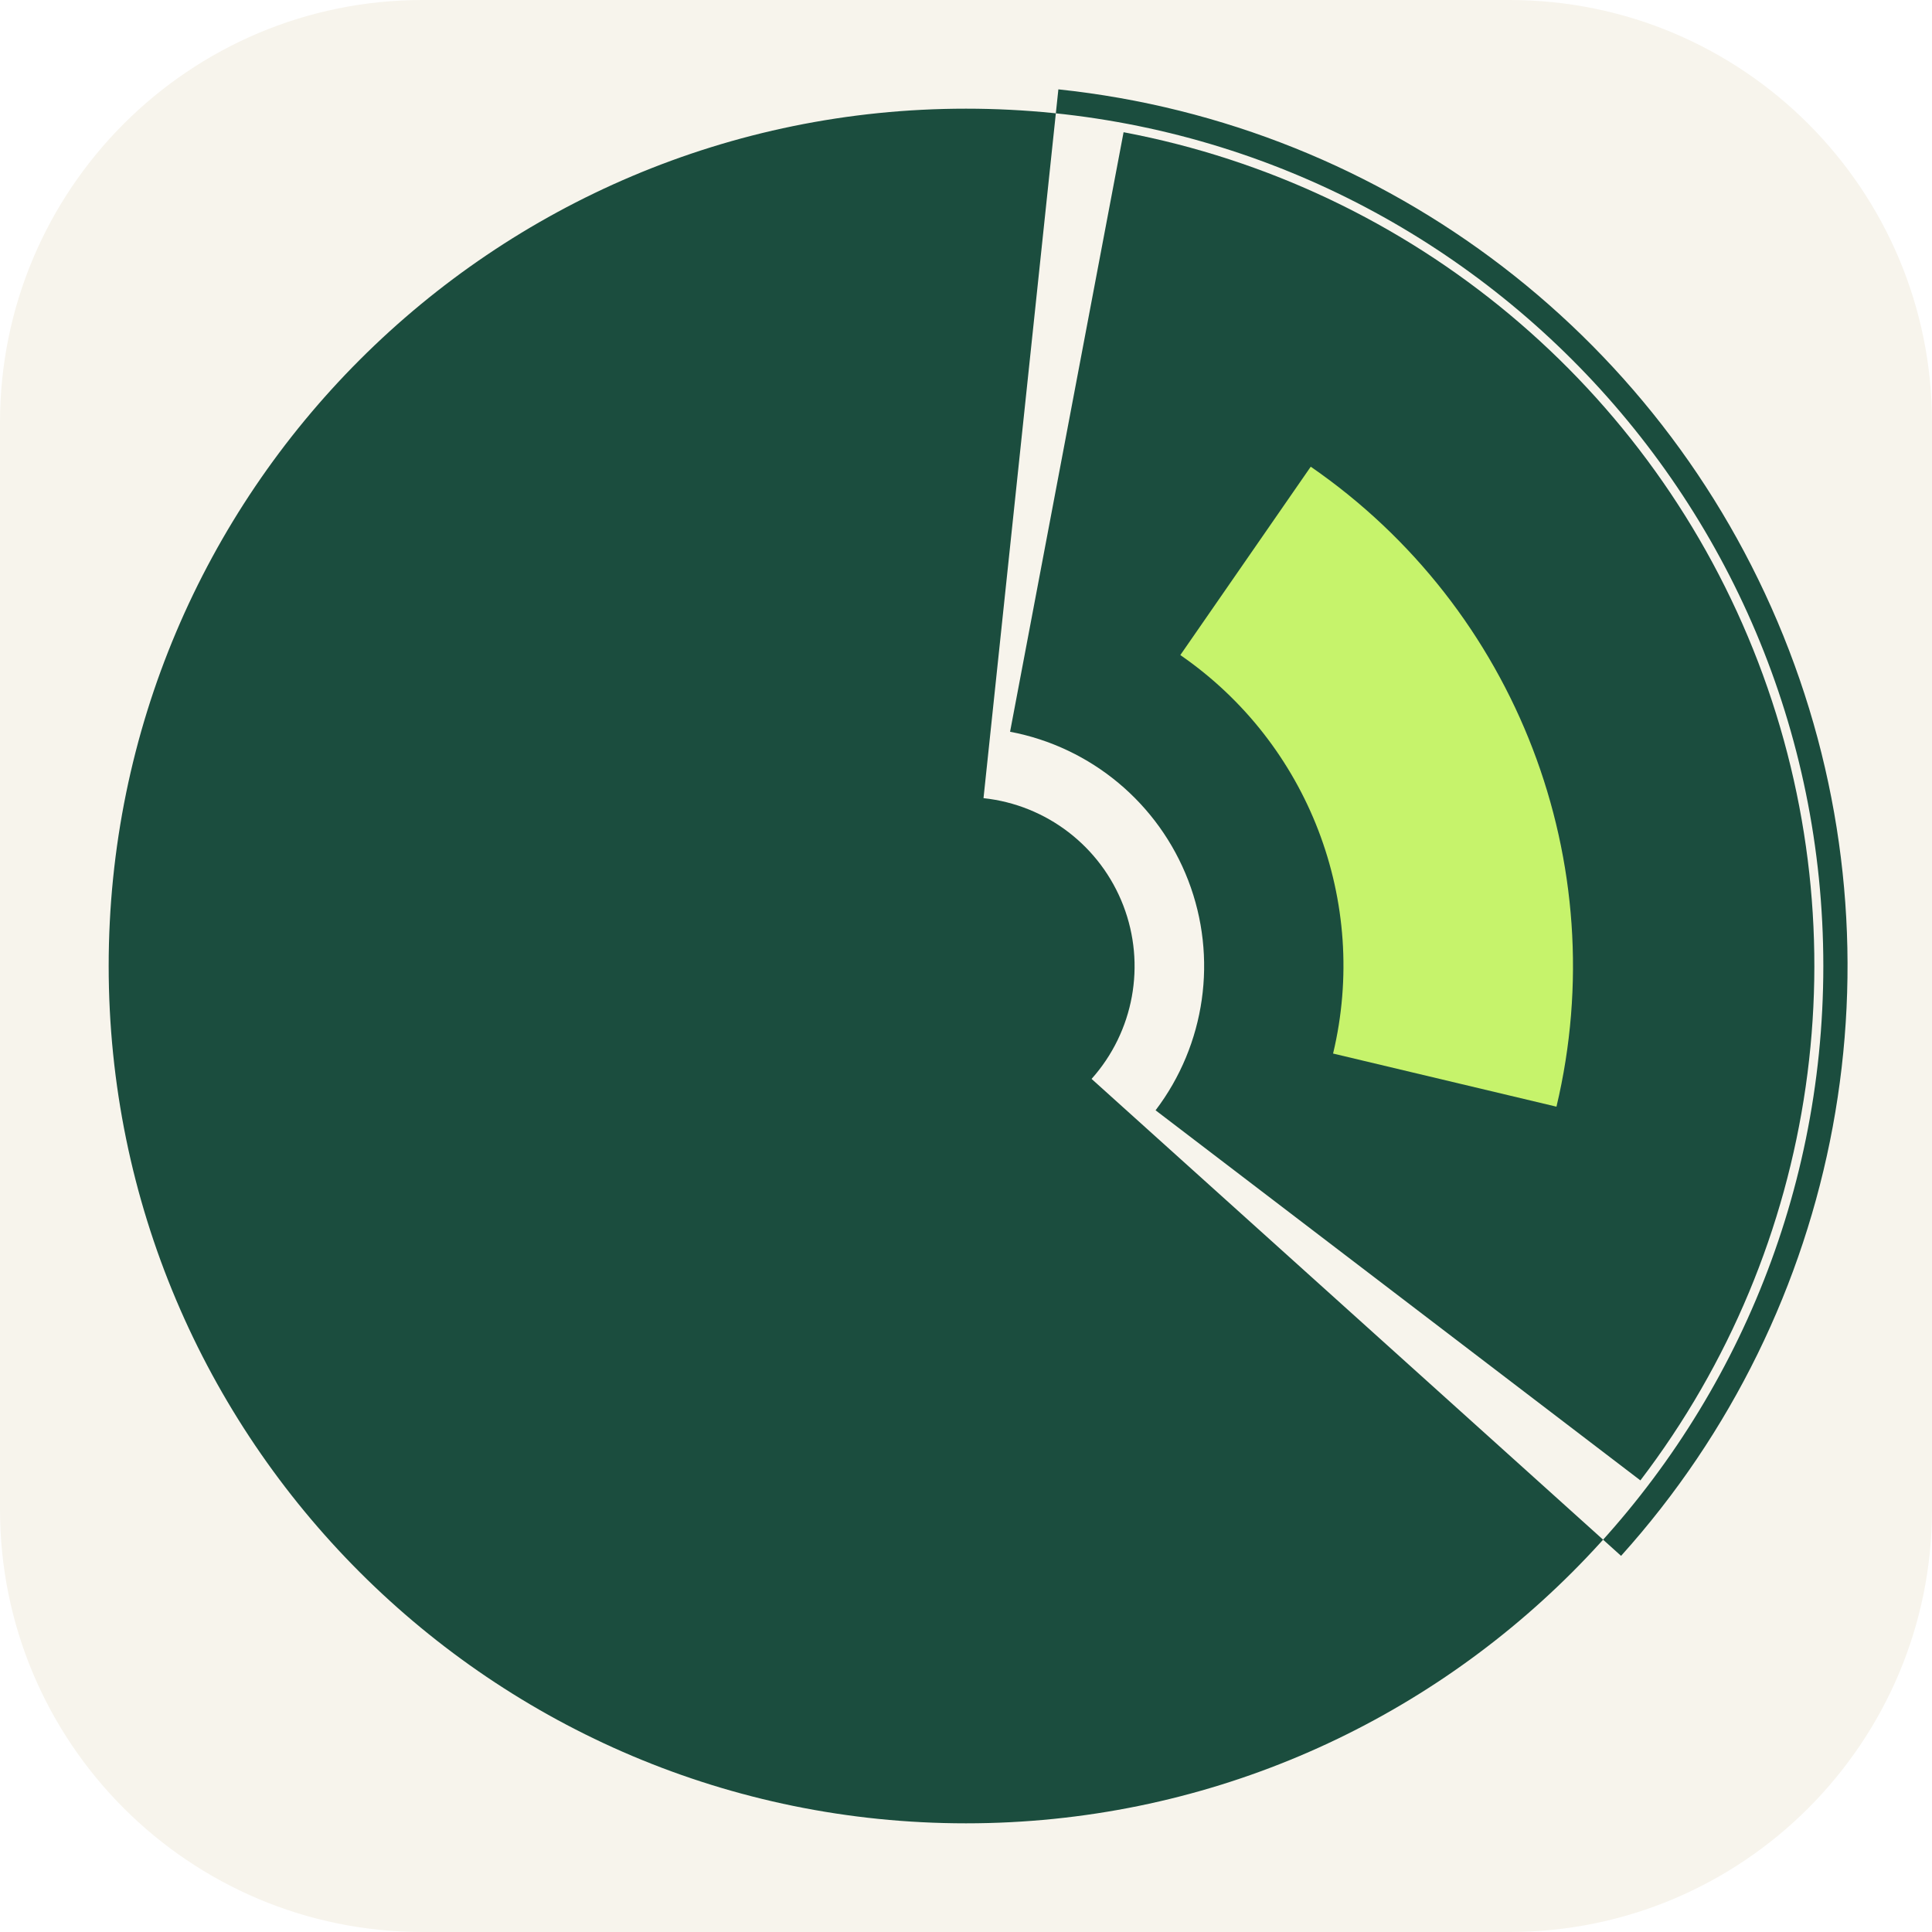
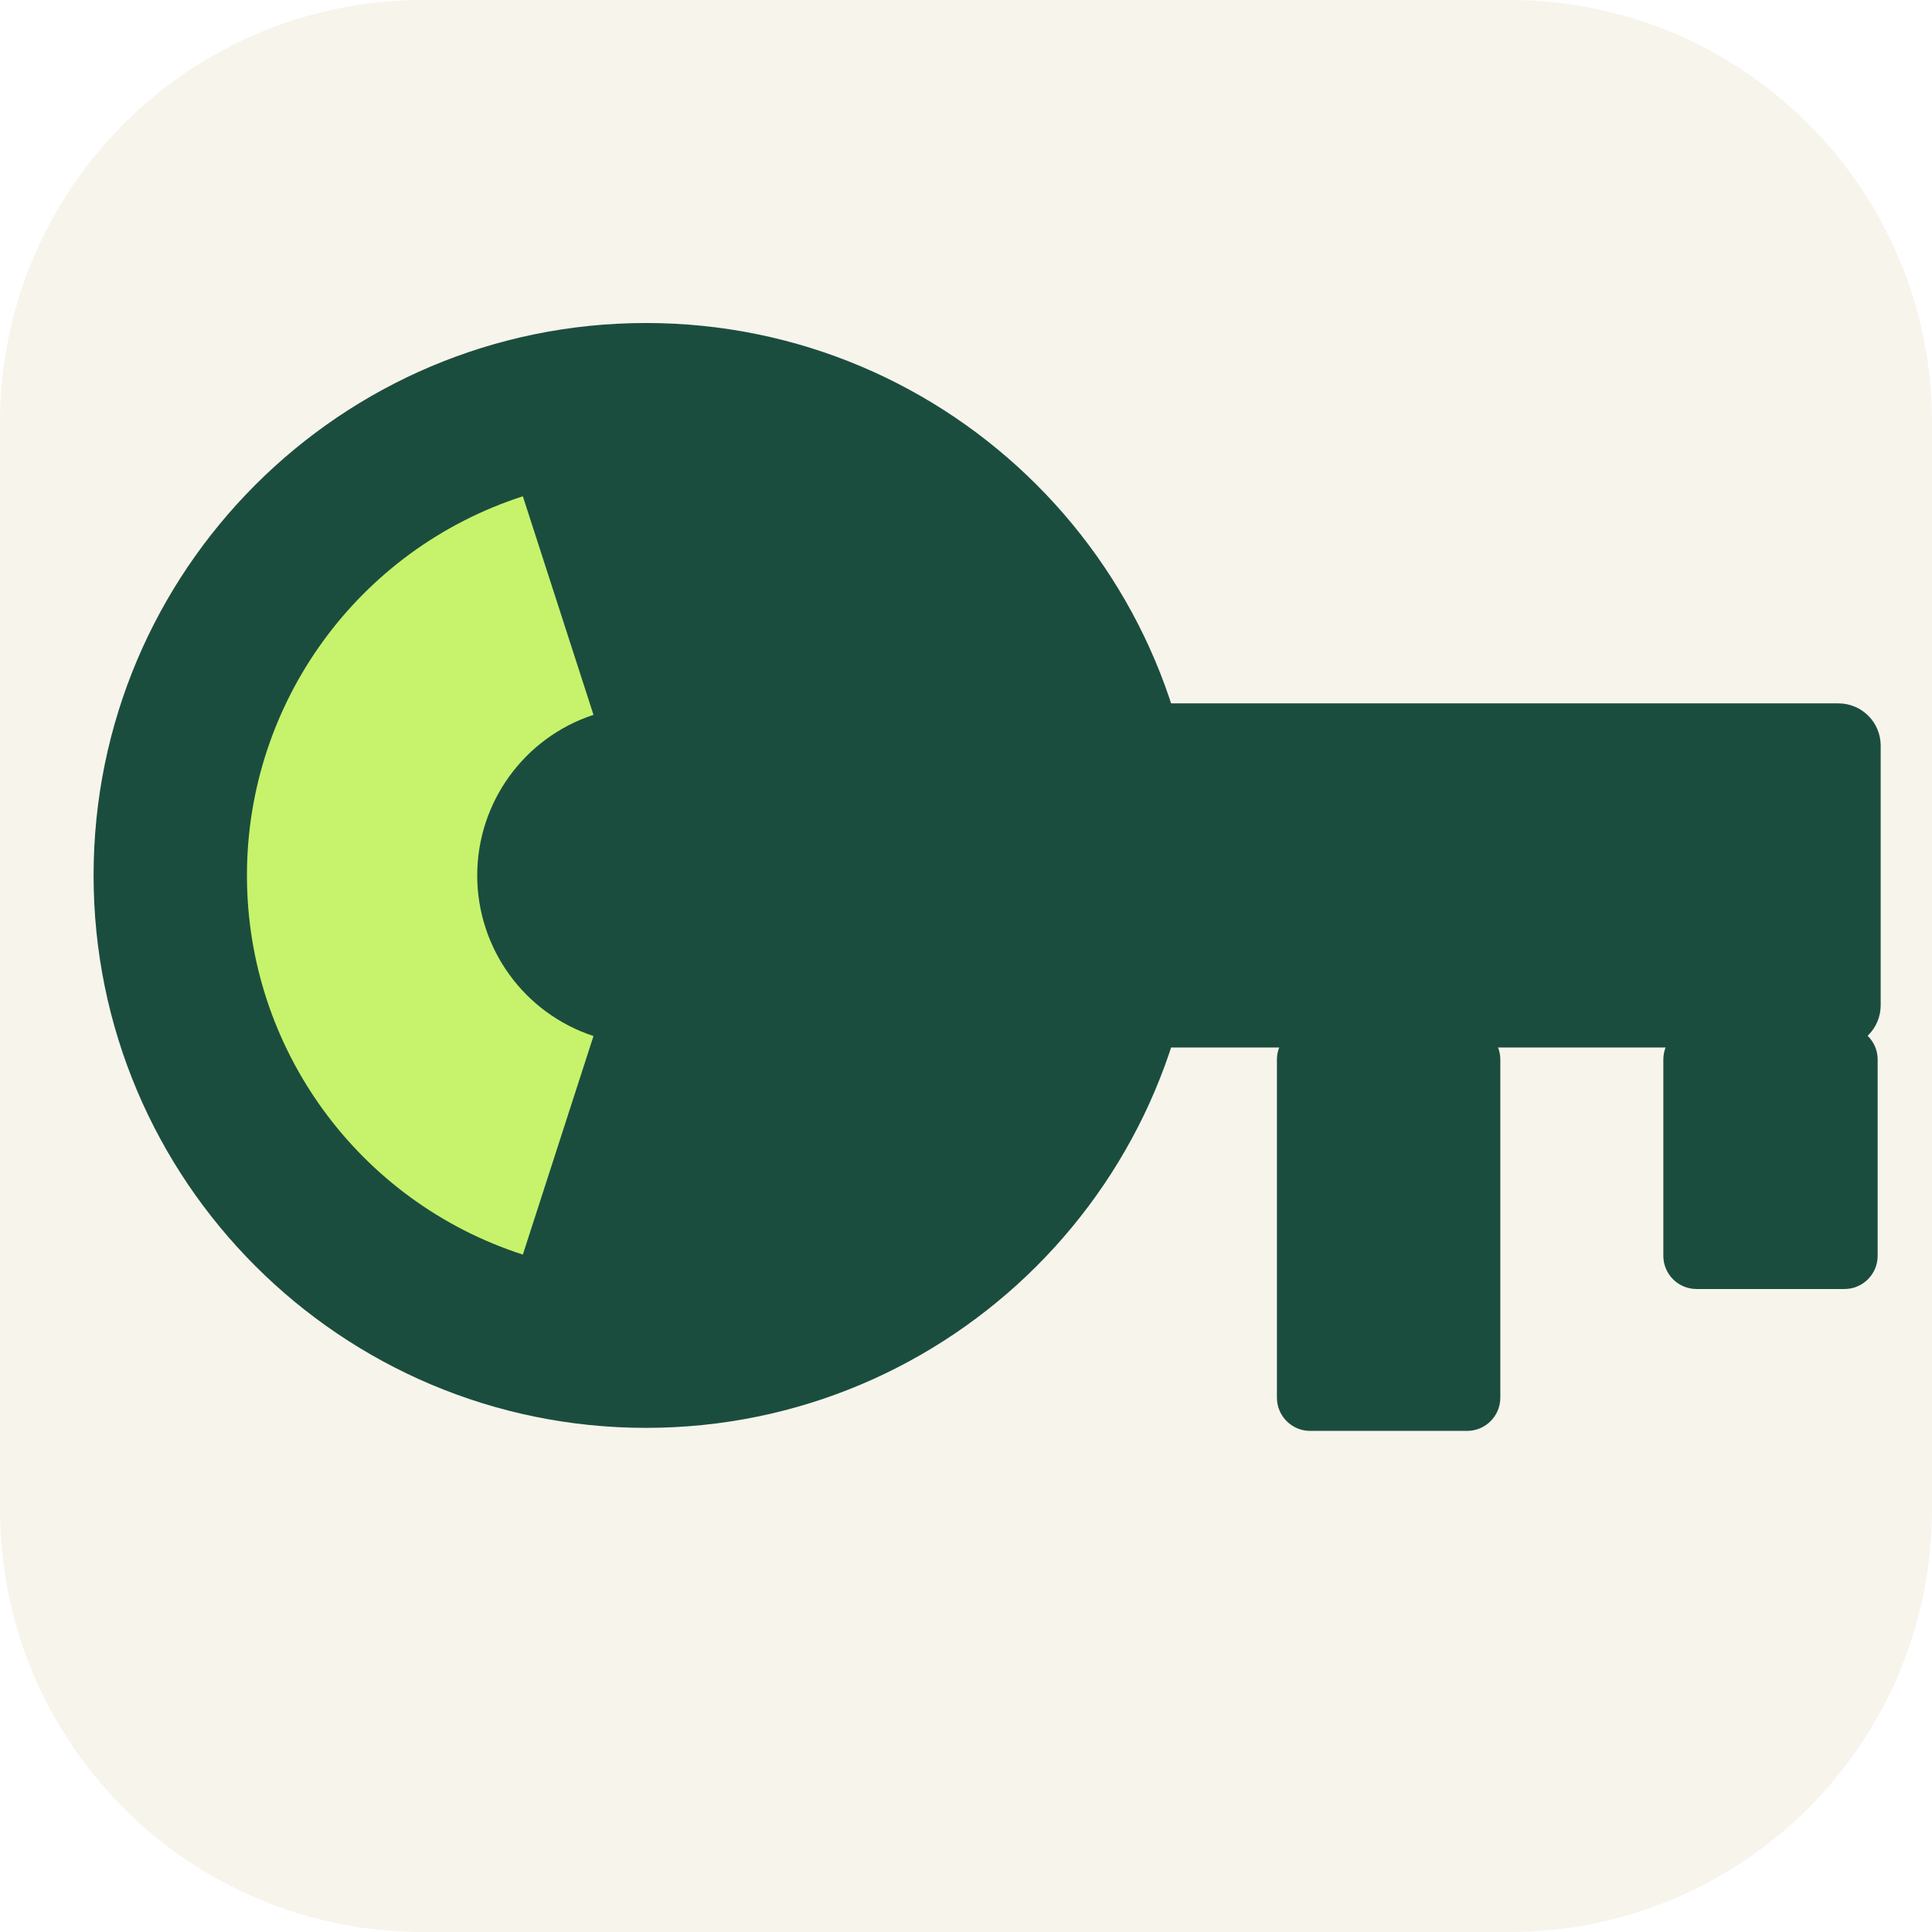
<svg xmlns="http://www.w3.org/2000/svg" viewBox="0 0 32 32" role="img" aria-label="Agent Allowance">
  <rect width="32" height="32" rx="7" fill="#F7F4EC" />
-   <path fill="#1B4D3E" fill-rule="evenodd" d="M 30.20 16.00 A 14.20 14.20 0 1 1 1.80 16.00 A 14.20 14.20 0 1 1 30.20 16.00 Z M 26.85 25.77 A 14.60 14.60 0 0 0 17.53 1.48 L 16.29 13.22 A 2.80 2.80 0 0 1 18.08 17.87 Z" />
-   <path fill="#1B4D3E" d="M 27.17 24.52 A 14.05 14.05 0 0 0 18.61 2.19 L 16.73 12.12 A 3.95 3.95 0 0 1 19.14 18.39 Z" />
-   <path fill="#C6F36B" d="M 25.78 18.33 A 10.05 10.05 0 0 0 21.71 7.73 L 19.55 10.85 A 6.25 6.25 0 0 1 22.08 17.45 Z" />
+   <circle cx="10.70" cy="14.50" r="9.15" fill="#1B4D3E" />
+   <rect x="13.10" y="11.65" width="18.05" height="5.70" rx="0.70" fill="#1B4D3E" />
+   <rect x="21.15" y="17.00" width="3.70" height="6.70" rx="0.55" fill="#1B4D3E" />
+   <rect x="27.55" y="17.00" width="3.55" height="4.35" rx="0.55" fill="#1B4D3E" />
+   <path fill="#C6F36B" d="M 8.66 8.22 A 6.60 6.60 0 0 0 8.66 20.78 L 9.83 17.16 A 2.80 2.80 0 0 1 9.83 11.84 Z" />
</svg>
